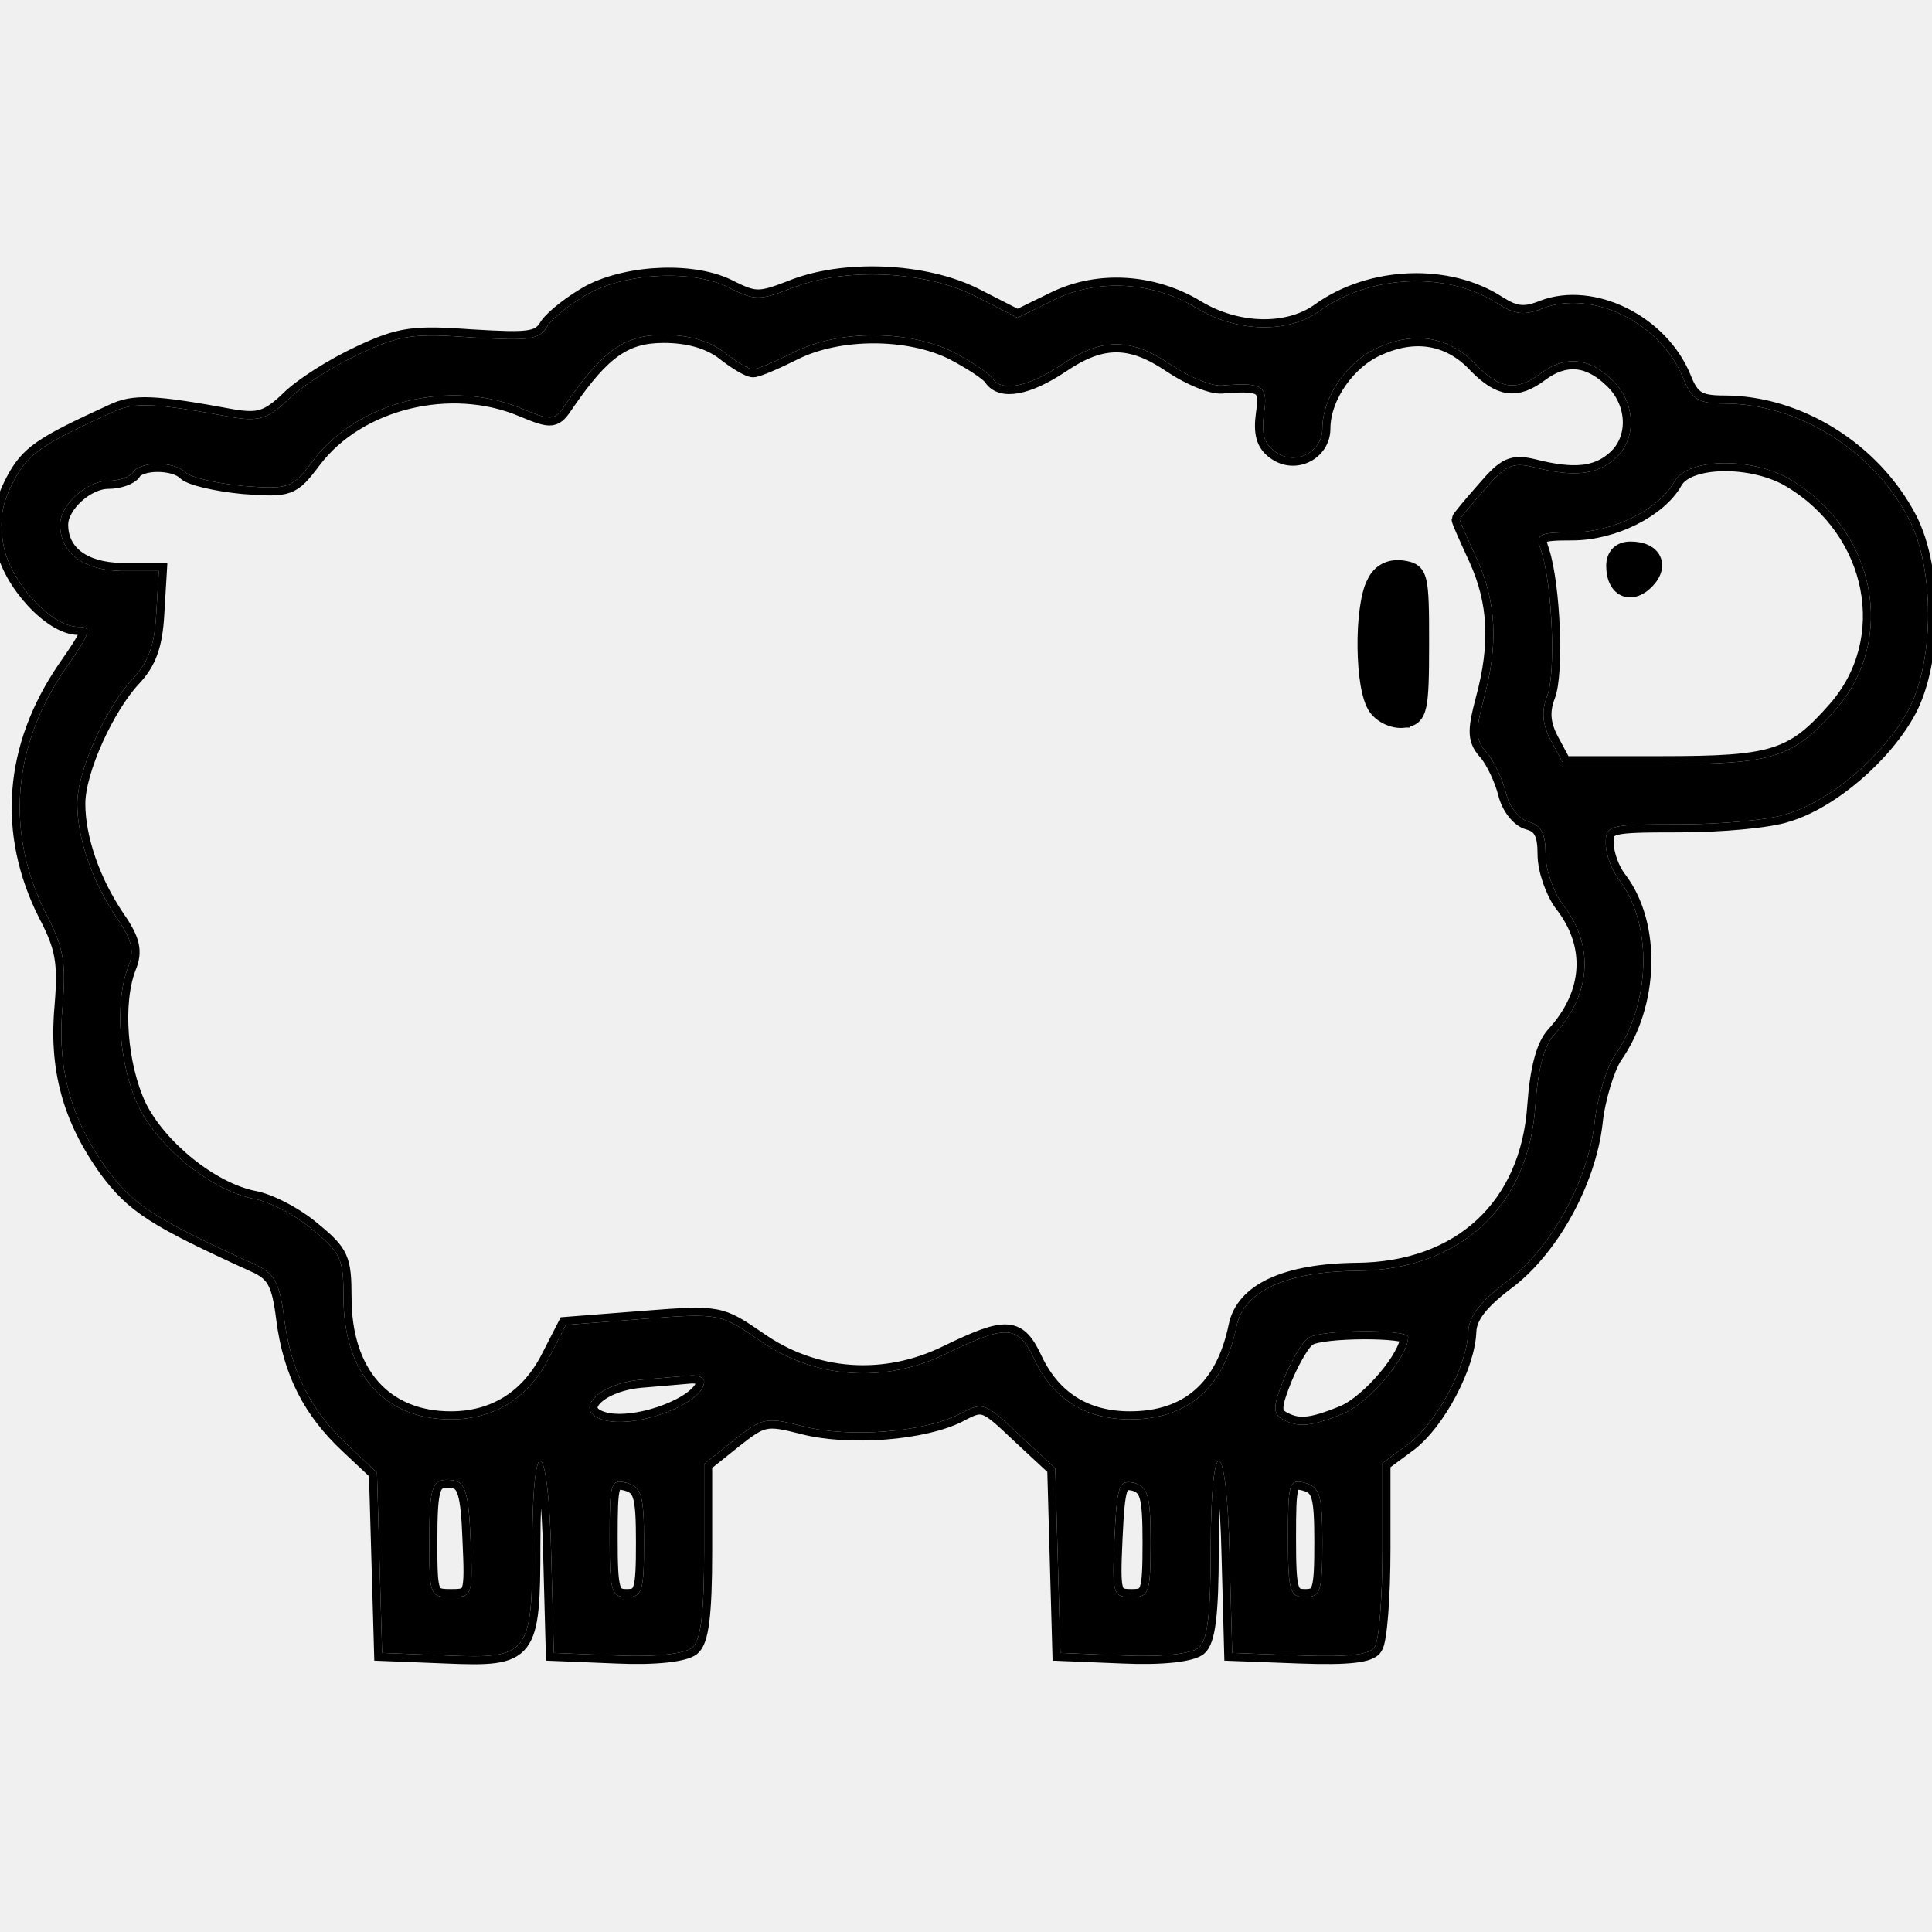
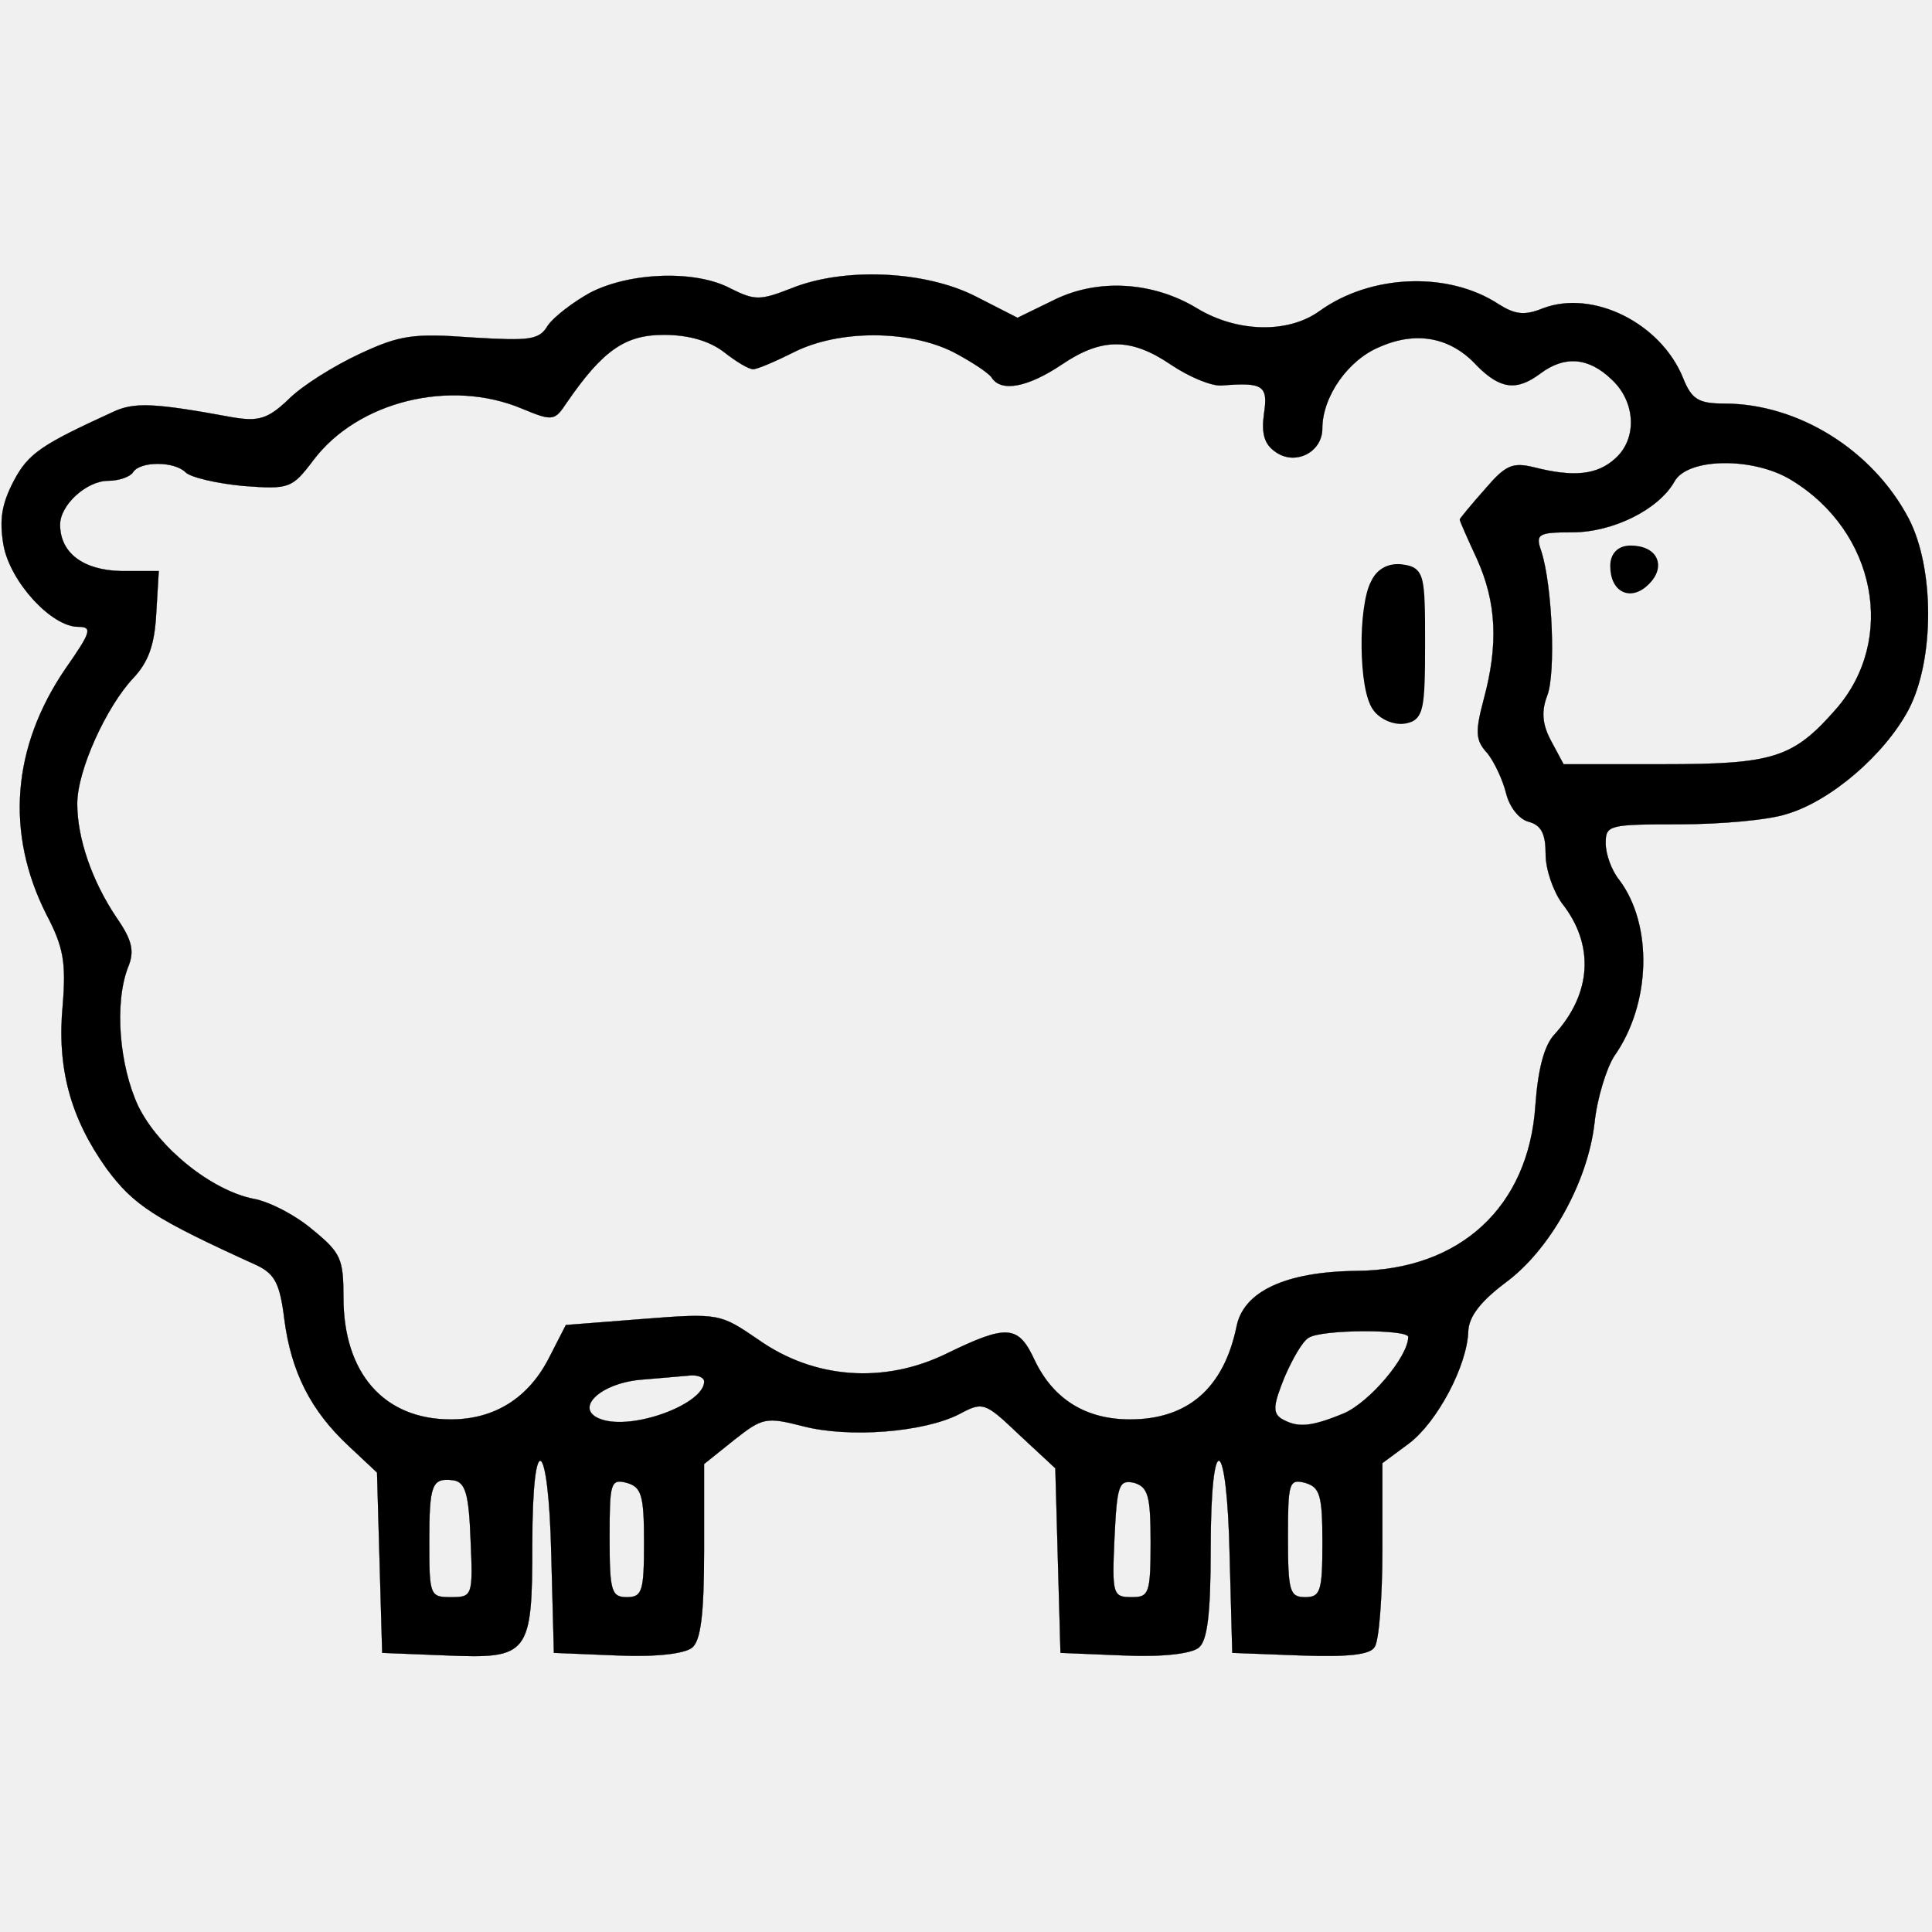
- <svg xmlns="http://www.w3.org/2000/svg" width="24" height="24" viewBox="0 0 24 24" fill="none">
+ <svg xmlns="http://www.w3.org/2000/svg" viewBox="0 0 24 24">
  <g clip-path="url(#clip0_411_13004)">
-     <mask id="path-1-outside-1_411_13004" maskUnits="userSpaceOnUse" x="-0.981" y="2.574" width="26" height="19" fill="black">
+     <mask id="path-1-outside-1_411_13004" maskUnits="userSpaceOnUse" x="-0.981" y="2.574" width="26" height="19">
      <rect fill="white" x="-0.981" y="2.574" width="26" height="19" />
      <path d="M7.328 3.637C7.115 3.755 6.88 3.936 6.805 4.043C6.699 4.224 6.581 4.235 5.867 4.192C5.141 4.139 4.971 4.16 4.469 4.395C4.149 4.544 3.755 4.789 3.584 4.96C3.328 5.205 3.211 5.237 2.891 5.184C1.909 5.003 1.664 4.992 1.397 5.12C0.512 5.525 0.352 5.632 0.171 5.973C0.021 6.261 -0.011 6.453 0.043 6.773C0.128 7.232 0.64 7.787 0.971 7.787C1.152 7.787 1.131 7.851 0.811 8.309C0.149 9.28 0.064 10.347 0.576 11.36C0.789 11.765 0.821 11.957 0.779 12.48C0.704 13.269 0.875 13.888 1.323 14.517C1.664 14.976 1.909 15.136 3.2 15.723C3.413 15.829 3.477 15.947 3.531 16.384C3.616 17.045 3.861 17.525 4.331 17.963L4.683 18.293L4.715 19.413L4.747 20.533L5.547 20.565C6.571 20.608 6.613 20.555 6.613 19.179C6.613 17.717 6.816 17.845 6.848 19.328L6.88 20.533L7.659 20.565C8.149 20.587 8.501 20.544 8.597 20.469C8.704 20.384 8.747 20.064 8.747 19.264V18.187L9.12 17.888C9.472 17.611 9.515 17.6 9.973 17.717C10.549 17.867 11.477 17.792 11.915 17.568C12.213 17.408 12.235 17.419 12.661 17.824L13.109 18.24L13.141 19.392L13.173 20.533L13.952 20.565C14.443 20.587 14.795 20.544 14.891 20.469C14.997 20.384 15.04 20.064 15.04 19.243C15.04 17.728 15.243 17.803 15.275 19.339L15.307 20.533L16.149 20.565C16.757 20.587 17.024 20.555 17.077 20.459C17.131 20.384 17.173 19.84 17.173 19.243V18.176L17.504 17.931C17.856 17.664 18.229 16.96 18.24 16.533C18.251 16.352 18.389 16.171 18.699 15.936C19.253 15.531 19.723 14.688 19.808 13.952C19.84 13.643 19.957 13.269 20.053 13.12C20.512 12.469 20.533 11.488 20.117 10.933C20.021 10.816 19.947 10.613 19.947 10.475C19.947 10.251 19.979 10.24 20.864 10.24C21.376 10.24 21.973 10.187 22.197 10.112C22.741 9.952 23.413 9.376 23.712 8.811C24.032 8.192 24.032 7.061 23.712 6.443C23.264 5.589 22.336 5.013 21.419 5.013C21.099 5.013 21.013 4.96 20.907 4.693C20.629 4.011 19.787 3.595 19.168 3.829C18.933 3.925 18.816 3.904 18.613 3.776C17.995 3.371 17.035 3.403 16.395 3.861C16 4.149 15.36 4.128 14.869 3.829C14.325 3.499 13.643 3.456 13.099 3.723L12.64 3.947L12.117 3.68C11.488 3.36 10.475 3.317 9.824 3.584C9.44 3.733 9.376 3.733 9.077 3.584C8.64 3.349 7.819 3.381 7.328 3.637ZM8.992 4.373C9.141 4.491 9.301 4.587 9.355 4.587C9.408 4.587 9.632 4.491 9.867 4.373C10.421 4.096 11.285 4.096 11.84 4.373C12.064 4.491 12.277 4.629 12.32 4.693C12.437 4.875 12.768 4.811 13.184 4.533C13.685 4.192 14.048 4.192 14.549 4.533C14.773 4.683 15.051 4.8 15.179 4.789C15.691 4.747 15.755 4.789 15.701 5.141C15.669 5.376 15.701 5.515 15.84 5.611C16.085 5.792 16.427 5.621 16.427 5.323C16.427 4.928 16.747 4.469 17.141 4.309C17.6 4.107 18.027 4.192 18.347 4.544C18.635 4.832 18.837 4.864 19.136 4.64C19.435 4.416 19.733 4.437 20.021 4.715C20.32 4.992 20.341 5.451 20.064 5.696C19.84 5.899 19.552 5.931 19.051 5.803C18.784 5.739 18.699 5.781 18.443 6.08C18.272 6.272 18.133 6.443 18.133 6.453C18.133 6.475 18.229 6.688 18.347 6.944C18.592 7.488 18.613 8.011 18.432 8.683C18.325 9.088 18.325 9.195 18.475 9.355C18.56 9.461 18.667 9.685 18.709 9.856C18.752 10.027 18.869 10.176 18.987 10.208C19.147 10.251 19.2 10.357 19.2 10.613C19.2 10.805 19.296 11.072 19.403 11.221C19.808 11.733 19.776 12.341 19.307 12.853C19.179 12.992 19.104 13.291 19.072 13.739C18.987 14.987 18.144 15.776 16.853 15.787C15.968 15.797 15.445 16.043 15.36 16.48C15.2 17.248 14.752 17.632 14.037 17.632C13.493 17.632 13.088 17.387 12.853 16.896C12.651 16.459 12.512 16.448 11.765 16.811C10.987 17.195 10.112 17.131 9.419 16.64C8.949 16.32 8.939 16.309 7.989 16.384L7.029 16.459L6.827 16.853C6.571 17.365 6.144 17.632 5.6 17.632C4.768 17.632 4.267 17.056 4.267 16.117C4.267 15.637 4.235 15.563 3.883 15.275C3.669 15.093 3.339 14.923 3.147 14.891C2.624 14.784 1.973 14.261 1.717 13.739C1.483 13.237 1.419 12.469 1.589 12.021C1.675 11.819 1.643 11.68 1.451 11.403C1.141 10.944 0.96 10.411 0.96 9.984C0.96 9.568 1.323 8.779 1.653 8.427C1.845 8.224 1.92 8.011 1.941 7.627L1.973 7.093H1.504C1.035 7.083 0.747 6.869 0.747 6.517C0.747 6.272 1.077 5.973 1.344 5.973C1.483 5.973 1.621 5.92 1.653 5.867C1.739 5.728 2.165 5.728 2.304 5.867C2.368 5.931 2.688 6.005 3.019 6.037C3.595 6.08 3.627 6.069 3.893 5.717C4.448 4.981 5.6 4.704 6.485 5.077C6.869 5.237 6.891 5.227 7.04 5.003C7.488 4.352 7.765 4.16 8.245 4.16C8.555 4.16 8.811 4.235 8.992 4.373ZM22.251 5.963C23.307 6.603 23.563 7.947 22.805 8.811C22.272 9.419 22.027 9.493 20.651 9.493H19.424L19.264 9.195C19.157 8.992 19.147 8.832 19.221 8.64C19.328 8.363 19.285 7.275 19.147 6.848C19.072 6.635 19.104 6.613 19.531 6.613C20.043 6.613 20.608 6.325 20.8 5.984C20.96 5.685 21.781 5.675 22.251 5.963ZM17.493 16.608C17.493 16.853 17.013 17.419 16.693 17.557C16.277 17.728 16.117 17.739 15.915 17.621C15.808 17.547 15.819 17.451 15.957 17.109C16.053 16.885 16.181 16.661 16.256 16.619C16.416 16.512 17.493 16.512 17.493 16.608ZM8.747 17.163C8.747 17.429 7.925 17.749 7.509 17.643C7.104 17.536 7.413 17.195 7.947 17.141C8.181 17.12 8.459 17.099 8.565 17.088C8.661 17.077 8.747 17.109 8.747 17.163ZM5.845 19.125C5.877 19.829 5.867 19.84 5.6 19.84C5.344 19.84 5.333 19.819 5.333 19.168C5.333 18.432 5.365 18.357 5.632 18.389C5.781 18.411 5.824 18.56 5.845 19.125ZM8 19.157C8 19.765 7.979 19.84 7.787 19.84C7.595 19.84 7.573 19.765 7.573 19.104C7.573 18.421 7.584 18.368 7.787 18.421C7.968 18.475 8 18.571 8 19.157ZM14.293 19.157C14.293 19.797 14.272 19.84 14.059 19.84C13.824 19.84 13.813 19.808 13.845 19.104C13.877 18.443 13.899 18.379 14.091 18.421C14.261 18.475 14.293 18.581 14.293 19.157ZM16.427 19.157C16.427 19.765 16.405 19.84 16.213 19.84C16.021 19.84 16 19.765 16 19.104C16 18.421 16.011 18.368 16.213 18.421C16.395 18.475 16.427 18.571 16.427 19.157Z" />
    </mask>
-     <path d="M7.328 3.637C7.115 3.755 6.88 3.936 6.805 4.043C6.699 4.224 6.581 4.235 5.867 4.192C5.141 4.139 4.971 4.16 4.469 4.395C4.149 4.544 3.755 4.789 3.584 4.96C3.328 5.205 3.211 5.237 2.891 5.184C1.909 5.003 1.664 4.992 1.397 5.12C0.512 5.525 0.352 5.632 0.171 5.973C0.021 6.261 -0.011 6.453 0.043 6.773C0.128 7.232 0.64 7.787 0.971 7.787C1.152 7.787 1.131 7.851 0.811 8.309C0.149 9.28 0.064 10.347 0.576 11.36C0.789 11.765 0.821 11.957 0.779 12.48C0.704 13.269 0.875 13.888 1.323 14.517C1.664 14.976 1.909 15.136 3.2 15.723C3.413 15.829 3.477 15.947 3.531 16.384C3.616 17.045 3.861 17.525 4.331 17.963L4.683 18.293L4.715 19.413L4.747 20.533L5.547 20.565C6.571 20.608 6.613 20.555 6.613 19.179C6.613 17.717 6.816 17.845 6.848 19.328L6.88 20.533L7.659 20.565C8.149 20.587 8.501 20.544 8.597 20.469C8.704 20.384 8.747 20.064 8.747 19.264V18.187L9.12 17.888C9.472 17.611 9.515 17.6 9.973 17.717C10.549 17.867 11.477 17.792 11.915 17.568C12.213 17.408 12.235 17.419 12.661 17.824L13.109 18.24L13.141 19.392L13.173 20.533L13.952 20.565C14.443 20.587 14.795 20.544 14.891 20.469C14.997 20.384 15.04 20.064 15.04 19.243C15.04 17.728 15.243 17.803 15.275 19.339L15.307 20.533L16.149 20.565C16.757 20.587 17.024 20.555 17.077 20.459C17.131 20.384 17.173 19.84 17.173 19.243V18.176L17.504 17.931C17.856 17.664 18.229 16.96 18.24 16.533C18.251 16.352 18.389 16.171 18.699 15.936C19.253 15.531 19.723 14.688 19.808 13.952C19.84 13.643 19.957 13.269 20.053 13.12C20.512 12.469 20.533 11.488 20.117 10.933C20.021 10.816 19.947 10.613 19.947 10.475C19.947 10.251 19.979 10.24 20.864 10.24C21.376 10.24 21.973 10.187 22.197 10.112C22.741 9.952 23.413 9.376 23.712 8.811C24.032 8.192 24.032 7.061 23.712 6.443C23.264 5.589 22.336 5.013 21.419 5.013C21.099 5.013 21.013 4.96 20.907 4.693C20.629 4.011 19.787 3.595 19.168 3.829C18.933 3.925 18.816 3.904 18.613 3.776C17.995 3.371 17.035 3.403 16.395 3.861C16 4.149 15.36 4.128 14.869 3.829C14.325 3.499 13.643 3.456 13.099 3.723L12.64 3.947L12.117 3.68C11.488 3.36 10.475 3.317 9.824 3.584C9.44 3.733 9.376 3.733 9.077 3.584C8.64 3.349 7.819 3.381 7.328 3.637ZM8.992 4.373C9.141 4.491 9.301 4.587 9.355 4.587C9.408 4.587 9.632 4.491 9.867 4.373C10.421 4.096 11.285 4.096 11.84 4.373C12.064 4.491 12.277 4.629 12.32 4.693C12.437 4.875 12.768 4.811 13.184 4.533C13.685 4.192 14.048 4.192 14.549 4.533C14.773 4.683 15.051 4.8 15.179 4.789C15.691 4.747 15.755 4.789 15.701 5.141C15.669 5.376 15.701 5.515 15.84 5.611C16.085 5.792 16.427 5.621 16.427 5.323C16.427 4.928 16.747 4.469 17.141 4.309C17.6 4.107 18.027 4.192 18.347 4.544C18.635 4.832 18.837 4.864 19.136 4.64C19.435 4.416 19.733 4.437 20.021 4.715C20.32 4.992 20.341 5.451 20.064 5.696C19.84 5.899 19.552 5.931 19.051 5.803C18.784 5.739 18.699 5.781 18.443 6.08C18.272 6.272 18.133 6.443 18.133 6.453C18.133 6.475 18.229 6.688 18.347 6.944C18.592 7.488 18.613 8.011 18.432 8.683C18.325 9.088 18.325 9.195 18.475 9.355C18.56 9.461 18.667 9.685 18.709 9.856C18.752 10.027 18.869 10.176 18.987 10.208C19.147 10.251 19.2 10.357 19.2 10.613C19.2 10.805 19.296 11.072 19.403 11.221C19.808 11.733 19.776 12.341 19.307 12.853C19.179 12.992 19.104 13.291 19.072 13.739C18.987 14.987 18.144 15.776 16.853 15.787C15.968 15.797 15.445 16.043 15.36 16.48C15.2 17.248 14.752 17.632 14.037 17.632C13.493 17.632 13.088 17.387 12.853 16.896C12.651 16.459 12.512 16.448 11.765 16.811C10.987 17.195 10.112 17.131 9.419 16.64C8.949 16.32 8.939 16.309 7.989 16.384L7.029 16.459L6.827 16.853C6.571 17.365 6.144 17.632 5.6 17.632C4.768 17.632 4.267 17.056 4.267 16.117C4.267 15.637 4.235 15.563 3.883 15.275C3.669 15.093 3.339 14.923 3.147 14.891C2.624 14.784 1.973 14.261 1.717 13.739C1.483 13.237 1.419 12.469 1.589 12.021C1.675 11.819 1.643 11.68 1.451 11.403C1.141 10.944 0.96 10.411 0.96 9.984C0.96 9.568 1.323 8.779 1.653 8.427C1.845 8.224 1.92 8.011 1.941 7.627L1.973 7.093H1.504C1.035 7.083 0.747 6.869 0.747 6.517C0.747 6.272 1.077 5.973 1.344 5.973C1.483 5.973 1.621 5.92 1.653 5.867C1.739 5.728 2.165 5.728 2.304 5.867C2.368 5.931 2.688 6.005 3.019 6.037C3.595 6.08 3.627 6.069 3.893 5.717C4.448 4.981 5.6 4.704 6.485 5.077C6.869 5.237 6.891 5.227 7.04 5.003C7.488 4.352 7.765 4.16 8.245 4.16C8.555 4.16 8.811 4.235 8.992 4.373ZM22.251 5.963C23.307 6.603 23.563 7.947 22.805 8.811C22.272 9.419 22.027 9.493 20.651 9.493H19.424L19.264 9.195C19.157 8.992 19.147 8.832 19.221 8.64C19.328 8.363 19.285 7.275 19.147 6.848C19.072 6.635 19.104 6.613 19.531 6.613C20.043 6.613 20.608 6.325 20.8 5.984C20.96 5.685 21.781 5.675 22.251 5.963ZM17.493 16.608C17.493 16.853 17.013 17.419 16.693 17.557C16.277 17.728 16.117 17.739 15.915 17.621C15.808 17.547 15.819 17.451 15.957 17.109C16.053 16.885 16.181 16.661 16.256 16.619C16.416 16.512 17.493 16.512 17.493 16.608ZM8.747 17.163C8.747 17.429 7.925 17.749 7.509 17.643C7.104 17.536 7.413 17.195 7.947 17.141C8.181 17.12 8.459 17.099 8.565 17.088C8.661 17.077 8.747 17.109 8.747 17.163ZM5.845 19.125C5.877 19.829 5.867 19.84 5.6 19.84C5.344 19.84 5.333 19.819 5.333 19.168C5.333 18.432 5.365 18.357 5.632 18.389C5.781 18.411 5.824 18.56 5.845 19.125ZM8 19.157C8 19.765 7.979 19.84 7.787 19.84C7.595 19.84 7.573 19.765 7.573 19.104C7.573 18.421 7.584 18.368 7.787 18.421C7.968 18.475 8 18.571 8 19.157ZM14.293 19.157C14.293 19.797 14.272 19.84 14.059 19.84C13.824 19.84 13.813 19.808 13.845 19.104C13.877 18.443 13.899 18.379 14.091 18.421C14.261 18.475 14.293 18.581 14.293 19.157ZM16.427 19.157C16.427 19.765 16.405 19.84 16.213 19.84C16.021 19.84 16 19.765 16 19.104C16 18.421 16.011 18.368 16.213 18.421C16.395 18.475 16.427 18.571 16.427 19.157Z" fill="black" />
-     <path d="M7.328 3.637C7.115 3.755 6.88 3.936 6.805 4.043C6.699 4.224 6.581 4.235 5.867 4.192C5.141 4.139 4.971 4.16 4.469 4.395C4.149 4.544 3.755 4.789 3.584 4.96C3.328 5.205 3.211 5.237 2.891 5.184C1.909 5.003 1.664 4.992 1.397 5.12C0.512 5.525 0.352 5.632 0.171 5.973C0.021 6.261 -0.011 6.453 0.043 6.773C0.128 7.232 0.64 7.787 0.971 7.787C1.152 7.787 1.131 7.851 0.811 8.309C0.149 9.28 0.064 10.347 0.576 11.36C0.789 11.765 0.821 11.957 0.779 12.48C0.704 13.269 0.875 13.888 1.323 14.517C1.664 14.976 1.909 15.136 3.2 15.723C3.413 15.829 3.477 15.947 3.531 16.384C3.616 17.045 3.861 17.525 4.331 17.963L4.683 18.293L4.715 19.413L4.747 20.533L5.547 20.565C6.571 20.608 6.613 20.555 6.613 19.179C6.613 17.717 6.816 17.845 6.848 19.328L6.88 20.533L7.659 20.565C8.149 20.587 8.501 20.544 8.597 20.469C8.704 20.384 8.747 20.064 8.747 19.264V18.187L9.12 17.888C9.472 17.611 9.515 17.6 9.973 17.717C10.549 17.867 11.477 17.792 11.915 17.568C12.213 17.408 12.235 17.419 12.661 17.824L13.109 18.24L13.141 19.392L13.173 20.533L13.952 20.565C14.443 20.587 14.795 20.544 14.891 20.469C14.997 20.384 15.04 20.064 15.04 19.243C15.04 17.728 15.243 17.803 15.275 19.339L15.307 20.533L16.149 20.565C16.757 20.587 17.024 20.555 17.077 20.459C17.131 20.384 17.173 19.84 17.173 19.243V18.176L17.504 17.931C17.856 17.664 18.229 16.96 18.24 16.533C18.251 16.352 18.389 16.171 18.699 15.936C19.253 15.531 19.723 14.688 19.808 13.952C19.84 13.643 19.957 13.269 20.053 13.12C20.512 12.469 20.533 11.488 20.117 10.933C20.021 10.816 19.947 10.613 19.947 10.475C19.947 10.251 19.979 10.24 20.864 10.24C21.376 10.24 21.973 10.187 22.197 10.112C22.741 9.952 23.413 9.376 23.712 8.811C24.032 8.192 24.032 7.061 23.712 6.443C23.264 5.589 22.336 5.013 21.419 5.013C21.099 5.013 21.013 4.96 20.907 4.693C20.629 4.011 19.787 3.595 19.168 3.829C18.933 3.925 18.816 3.904 18.613 3.776C17.995 3.371 17.035 3.403 16.395 3.861C16 4.149 15.36 4.128 14.869 3.829C14.325 3.499 13.643 3.456 13.099 3.723L12.64 3.947L12.117 3.68C11.488 3.36 10.475 3.317 9.824 3.584C9.44 3.733 9.376 3.733 9.077 3.584C8.64 3.349 7.819 3.381 7.328 3.637ZM8.992 4.373C9.141 4.491 9.301 4.587 9.355 4.587C9.408 4.587 9.632 4.491 9.867 4.373C10.421 4.096 11.285 4.096 11.84 4.373C12.064 4.491 12.277 4.629 12.32 4.693C12.437 4.875 12.768 4.811 13.184 4.533C13.685 4.192 14.048 4.192 14.549 4.533C14.773 4.683 15.051 4.8 15.179 4.789C15.691 4.747 15.755 4.789 15.701 5.141C15.669 5.376 15.701 5.515 15.84 5.611C16.085 5.792 16.427 5.621 16.427 5.323C16.427 4.928 16.747 4.469 17.141 4.309C17.6 4.107 18.027 4.192 18.347 4.544C18.635 4.832 18.837 4.864 19.136 4.64C19.435 4.416 19.733 4.437 20.021 4.715C20.32 4.992 20.341 5.451 20.064 5.696C19.84 5.899 19.552 5.931 19.051 5.803C18.784 5.739 18.699 5.781 18.443 6.08C18.272 6.272 18.133 6.443 18.133 6.453C18.133 6.475 18.229 6.688 18.347 6.944C18.592 7.488 18.613 8.011 18.432 8.683C18.325 9.088 18.325 9.195 18.475 9.355C18.56 9.461 18.667 9.685 18.709 9.856C18.752 10.027 18.869 10.176 18.987 10.208C19.147 10.251 19.2 10.357 19.2 10.613C19.2 10.805 19.296 11.072 19.403 11.221C19.808 11.733 19.776 12.341 19.307 12.853C19.179 12.992 19.104 13.291 19.072 13.739C18.987 14.987 18.144 15.776 16.853 15.787C15.968 15.797 15.445 16.043 15.36 16.48C15.2 17.248 14.752 17.632 14.037 17.632C13.493 17.632 13.088 17.387 12.853 16.896C12.651 16.459 12.512 16.448 11.765 16.811C10.987 17.195 10.112 17.131 9.419 16.64C8.949 16.32 8.939 16.309 7.989 16.384L7.029 16.459L6.827 16.853C6.571 17.365 6.144 17.632 5.6 17.632C4.768 17.632 4.267 17.056 4.267 16.117C4.267 15.637 4.235 15.563 3.883 15.275C3.669 15.093 3.339 14.923 3.147 14.891C2.624 14.784 1.973 14.261 1.717 13.739C1.483 13.237 1.419 12.469 1.589 12.021C1.675 11.819 1.643 11.68 1.451 11.403C1.141 10.944 0.96 10.411 0.96 9.984C0.96 9.568 1.323 8.779 1.653 8.427C1.845 8.224 1.92 8.011 1.941 7.627L1.973 7.093H1.504C1.035 7.083 0.747 6.869 0.747 6.517C0.747 6.272 1.077 5.973 1.344 5.973C1.483 5.973 1.621 5.92 1.653 5.867C1.739 5.728 2.165 5.728 2.304 5.867C2.368 5.931 2.688 6.005 3.019 6.037C3.595 6.08 3.627 6.069 3.893 5.717C4.448 4.981 5.6 4.704 6.485 5.077C6.869 5.237 6.891 5.227 7.04 5.003C7.488 4.352 7.765 4.16 8.245 4.16C8.555 4.16 8.811 4.235 8.992 4.373ZM22.251 5.963C23.307 6.603 23.563 7.947 22.805 8.811C22.272 9.419 22.027 9.493 20.651 9.493H19.424L19.264 9.195C19.157 8.992 19.147 8.832 19.221 8.64C19.328 8.363 19.285 7.275 19.147 6.848C19.072 6.635 19.104 6.613 19.531 6.613C20.043 6.613 20.608 6.325 20.8 5.984C20.96 5.685 21.781 5.675 22.251 5.963ZM17.493 16.608C17.493 16.853 17.013 17.419 16.693 17.557C16.277 17.728 16.117 17.739 15.915 17.621C15.808 17.547 15.819 17.451 15.957 17.109C16.053 16.885 16.181 16.661 16.256 16.619C16.416 16.512 17.493 16.512 17.493 16.608ZM8.747 17.163C8.747 17.429 7.925 17.749 7.509 17.643C7.104 17.536 7.413 17.195 7.947 17.141C8.181 17.12 8.459 17.099 8.565 17.088C8.661 17.077 8.747 17.109 8.747 17.163ZM5.845 19.125C5.877 19.829 5.867 19.84 5.6 19.84C5.344 19.84 5.333 19.819 5.333 19.168C5.333 18.432 5.365 18.357 5.632 18.389C5.781 18.411 5.824 18.56 5.845 19.125ZM8 19.157C8 19.765 7.979 19.84 7.787 19.84C7.595 19.84 7.573 19.765 7.573 19.104C7.573 18.421 7.584 18.368 7.787 18.421C7.968 18.475 8 18.571 8 19.157ZM14.293 19.157C14.293 19.797 14.272 19.84 14.059 19.84C13.824 19.84 13.813 19.808 13.845 19.104C13.877 18.443 13.899 18.379 14.091 18.421C14.261 18.475 14.293 18.581 14.293 19.157ZM16.427 19.157C16.427 19.765 16.405 19.84 16.213 19.84C16.021 19.84 16 19.765 16 19.104C16 18.421 16.011 18.368 16.213 18.421C16.395 18.475 16.427 18.571 16.427 19.157Z" stroke="black" stroke-width="0.2" mask="url(#path-1-outside-1_411_13004)" />
-     <path d="M17.459 8.988C17.389 9.001 17.31 8.988 17.239 8.958C17.169 8.929 17.102 8.881 17.058 8.819C17.008 8.752 16.974 8.636 16.951 8.504C16.928 8.368 16.916 8.207 16.914 8.045C16.912 7.882 16.92 7.717 16.94 7.572C16.959 7.43 16.988 7.303 17.033 7.22C17.107 7.061 17.256 6.988 17.426 7.012C17.481 7.02 17.535 7.03 17.579 7.061C17.625 7.093 17.652 7.142 17.669 7.211C17.685 7.278 17.694 7.37 17.698 7.496C17.703 7.623 17.703 7.787 17.703 8C17.703 8.403 17.698 8.636 17.669 8.772C17.654 8.841 17.631 8.893 17.593 8.929C17.555 8.965 17.508 8.979 17.459 8.988ZM17.459 8.988C17.459 8.988 17.459 8.988 17.459 8.988L17.451 8.939L17.46 8.988C17.46 8.988 17.459 8.988 17.459 8.988Z" fill="black" stroke="black" stroke-width="0.1" />
-     <path d="M20.483 7.257C20.38 7.36 20.259 7.399 20.157 7.35C20.057 7.302 20.003 7.182 20.003 7.029C20.003 6.956 20.025 6.891 20.071 6.845C20.118 6.798 20.182 6.777 20.256 6.777C20.409 6.777 20.529 6.831 20.577 6.93C20.626 7.032 20.587 7.153 20.483 7.257Z" fill="black" stroke="black" stroke-width="0.1" />
+     <path d="M7.328 3.637C7.115 3.755 6.88 3.936 6.805 4.043C6.699 4.224 6.581 4.235 5.867 4.192C5.141 4.139 4.971 4.16 4.469 4.395C4.149 4.544 3.755 4.789 3.584 4.96C3.328 5.205 3.211 5.237 2.891 5.184C1.909 5.003 1.664 4.992 1.397 5.12C0.512 5.525 0.352 5.632 0.171 5.973C0.021 6.261 -0.011 6.453 0.043 6.773C0.128 7.232 0.64 7.787 0.971 7.787C1.152 7.787 1.131 7.851 0.811 8.309C0.149 9.28 0.064 10.347 0.576 11.36C0.789 11.765 0.821 11.957 0.779 12.48C0.704 13.269 0.875 13.888 1.323 14.517C1.664 14.976 1.909 15.136 3.2 15.723C3.413 15.829 3.477 15.947 3.531 16.384C3.616 17.045 3.861 17.525 4.331 17.963L4.683 18.293L4.715 19.413L4.747 20.533L5.547 20.565C6.571 20.608 6.613 20.555 6.613 19.179C6.613 17.717 6.816 17.845 6.848 19.328L6.88 20.533L7.659 20.565C8.149 20.587 8.501 20.544 8.597 20.469C8.704 20.384 8.747 20.064 8.747 19.264V18.187L9.12 17.888C9.472 17.611 9.515 17.6 9.973 17.717C10.549 17.867 11.477 17.792 11.915 17.568C12.213 17.408 12.235 17.419 12.661 17.824L13.109 18.24L13.141 19.392L13.173 20.533L13.952 20.565C14.443 20.587 14.795 20.544 14.891 20.469C14.997 20.384 15.04 20.064 15.04 19.243C15.04 17.728 15.243 17.803 15.275 19.339L15.307 20.533L16.149 20.565C16.757 20.587 17.024 20.555 17.077 20.459C17.131 20.384 17.173 19.84 17.173 19.243V18.176L17.504 17.931C17.856 17.664 18.229 16.96 18.24 16.533C18.251 16.352 18.389 16.171 18.699 15.936C19.253 15.531 19.723 14.688 19.808 13.952C19.84 13.643 19.957 13.269 20.053 13.12C20.512 12.469 20.533 11.488 20.117 10.933C20.021 10.816 19.947 10.613 19.947 10.475C19.947 10.251 19.979 10.24 20.864 10.24C21.376 10.24 21.973 10.187 22.197 10.112C22.741 9.952 23.413 9.376 23.712 8.811C24.032 8.192 24.032 7.061 23.712 6.443C23.264 5.589 22.336 5.013 21.419 5.013C21.099 5.013 21.013 4.96 20.907 4.693C20.629 4.011 19.787 3.595 19.168 3.829C18.933 3.925 18.816 3.904 18.613 3.776C17.995 3.371 17.035 3.403 16.395 3.861C16 4.149 15.36 4.128 14.869 3.829C14.325 3.499 13.643 3.456 13.099 3.723L12.64 3.947L12.117 3.68C11.488 3.36 10.475 3.317 9.824 3.584C9.44 3.733 9.376 3.733 9.077 3.584C8.64 3.349 7.819 3.381 7.328 3.637ZM8.992 4.373C9.141 4.491 9.301 4.587 9.355 4.587C9.408 4.587 9.632 4.491 9.867 4.373C10.421 4.096 11.285 4.096 11.84 4.373C12.064 4.491 12.277 4.629 12.32 4.693C12.437 4.875 12.768 4.811 13.184 4.533C13.685 4.192 14.048 4.192 14.549 4.533C14.773 4.683 15.051 4.8 15.179 4.789C15.691 4.747 15.755 4.789 15.701 5.141C15.669 5.376 15.701 5.515 15.84 5.611C16.085 5.792 16.427 5.621 16.427 5.323C16.427 4.928 16.747 4.469 17.141 4.309C17.6 4.107 18.027 4.192 18.347 4.544C18.635 4.832 18.837 4.864 19.136 4.64C19.435 4.416 19.733 4.437 20.021 4.715C20.32 4.992 20.341 5.451 20.064 5.696C19.84 5.899 19.552 5.931 19.051 5.803C18.784 5.739 18.699 5.781 18.443 6.08C18.272 6.272 18.133 6.443 18.133 6.453C18.133 6.475 18.229 6.688 18.347 6.944C18.592 7.488 18.613 8.011 18.432 8.683C18.325 9.088 18.325 9.195 18.475 9.355C18.56 9.461 18.667 9.685 18.709 9.856C18.752 10.027 18.869 10.176 18.987 10.208C19.147 10.251 19.2 10.357 19.2 10.613C19.2 10.805 19.296 11.072 19.403 11.221C19.808 11.733 19.776 12.341 19.307 12.853C19.179 12.992 19.104 13.291 19.072 13.739C18.987 14.987 18.144 15.776 16.853 15.787C15.968 15.797 15.445 16.043 15.36 16.48C15.2 17.248 14.752 17.632 14.037 17.632C13.493 17.632 13.088 17.387 12.853 16.896C12.651 16.459 12.512 16.448 11.765 16.811C10.987 17.195 10.112 17.131 9.419 16.64C8.949 16.32 8.939 16.309 7.989 16.384L7.029 16.459L6.827 16.853C6.571 17.365 6.144 17.632 5.6 17.632C4.768 17.632 4.267 17.056 4.267 16.117C4.267 15.637 4.235 15.563 3.883 15.275C3.669 15.093 3.339 14.923 3.147 14.891C2.624 14.784 1.973 14.261 1.717 13.739C1.483 13.237 1.419 12.469 1.589 12.021C1.675 11.819 1.643 11.68 1.451 11.403C1.141 10.944 0.96 10.411 0.96 9.984C0.96 9.568 1.323 8.779 1.653 8.427C1.845 8.224 1.92 8.011 1.941 7.627L1.973 7.093H1.504C1.035 7.083 0.747 6.869 0.747 6.517C0.747 6.272 1.077 5.973 1.344 5.973C1.483 5.973 1.621 5.92 1.653 5.867C1.739 5.728 2.165 5.728 2.304 5.867C2.368 5.931 2.688 6.005 3.019 6.037C3.595 6.08 3.627 6.069 3.893 5.717C4.448 4.981 5.6 4.704 6.485 5.077C6.869 5.237 6.891 5.227 7.04 5.003C7.488 4.352 7.765 4.16 8.245 4.16C8.555 4.16 8.811 4.235 8.992 4.373ZM22.251 5.963C23.307 6.603 23.563 7.947 22.805 8.811C22.272 9.419 22.027 9.493 20.651 9.493H19.424L19.264 9.195C19.157 8.992 19.147 8.832 19.221 8.64C19.328 8.363 19.285 7.275 19.147 6.848C19.072 6.635 19.104 6.613 19.531 6.613C20.043 6.613 20.608 6.325 20.8 5.984C20.96 5.685 21.781 5.675 22.251 5.963ZM17.493 16.608C17.493 16.853 17.013 17.419 16.693 17.557C16.277 17.728 16.117 17.739 15.915 17.621C15.808 17.547 15.819 17.451 15.957 17.109C16.053 16.885 16.181 16.661 16.256 16.619C16.416 16.512 17.493 16.512 17.493 16.608ZM8.747 17.163C8.747 17.429 7.925 17.749 7.509 17.643C7.104 17.536 7.413 17.195 7.947 17.141C8.181 17.12 8.459 17.099 8.565 17.088C8.661 17.077 8.747 17.109 8.747 17.163ZM5.845 19.125C5.877 19.829 5.867 19.84 5.6 19.84C5.344 19.84 5.333 19.819 5.333 19.168C5.333 18.432 5.365 18.357 5.632 18.389C5.781 18.411 5.824 18.56 5.845 19.125ZM8 19.157C8 19.765 7.979 19.84 7.787 19.84C7.595 19.84 7.573 19.765 7.573 19.104C7.573 18.421 7.584 18.368 7.787 18.421C7.968 18.475 8 18.571 8 19.157ZM14.293 19.157C14.293 19.797 14.272 19.84 14.059 19.84C13.824 19.84 13.813 19.808 13.845 19.104C13.877 18.443 13.899 18.379 14.091 18.421C14.261 18.475 14.293 18.581 14.293 19.157ZM16.427 19.157C16.427 19.765 16.405 19.84 16.213 19.84C16.021 19.84 16 19.765 16 19.104C16 18.421 16.011 18.368 16.213 18.421C16.395 18.475 16.427 18.571 16.427 19.157Z" />
+     <path d="M7.328 3.637C7.115 3.755 6.88 3.936 6.805 4.043C6.699 4.224 6.581 4.235 5.867 4.192C5.141 4.139 4.971 4.16 4.469 4.395C4.149 4.544 3.755 4.789 3.584 4.96C3.328 5.205 3.211 5.237 2.891 5.184C1.909 5.003 1.664 4.992 1.397 5.12C0.512 5.525 0.352 5.632 0.171 5.973C0.021 6.261 -0.011 6.453 0.043 6.773C0.128 7.232 0.64 7.787 0.971 7.787C1.152 7.787 1.131 7.851 0.811 8.309C0.149 9.28 0.064 10.347 0.576 11.36C0.789 11.765 0.821 11.957 0.779 12.48C0.704 13.269 0.875 13.888 1.323 14.517C1.664 14.976 1.909 15.136 3.2 15.723C3.413 15.829 3.477 15.947 3.531 16.384C3.616 17.045 3.861 17.525 4.331 17.963L4.683 18.293L4.715 19.413L4.747 20.533L5.547 20.565C6.571 20.608 6.613 20.555 6.613 19.179C6.613 17.717 6.816 17.845 6.848 19.328L6.88 20.533L7.659 20.565C8.149 20.587 8.501 20.544 8.597 20.469C8.704 20.384 8.747 20.064 8.747 19.264V18.187L9.12 17.888C9.472 17.611 9.515 17.6 9.973 17.717C10.549 17.867 11.477 17.792 11.915 17.568C12.213 17.408 12.235 17.419 12.661 17.824L13.109 18.24L13.141 19.392L13.173 20.533L13.952 20.565C14.443 20.587 14.795 20.544 14.891 20.469C14.997 20.384 15.04 20.064 15.04 19.243C15.04 17.728 15.243 17.803 15.275 19.339L15.307 20.533L16.149 20.565C16.757 20.587 17.024 20.555 17.077 20.459C17.131 20.384 17.173 19.84 17.173 19.243V18.176L17.504 17.931C17.856 17.664 18.229 16.96 18.24 16.533C18.251 16.352 18.389 16.171 18.699 15.936C19.253 15.531 19.723 14.688 19.808 13.952C19.84 13.643 19.957 13.269 20.053 13.12C20.512 12.469 20.533 11.488 20.117 10.933C20.021 10.816 19.947 10.613 19.947 10.475C19.947 10.251 19.979 10.24 20.864 10.24C21.376 10.24 21.973 10.187 22.197 10.112C22.741 9.952 23.413 9.376 23.712 8.811C24.032 8.192 24.032 7.061 23.712 6.443C23.264 5.589 22.336 5.013 21.419 5.013C21.099 5.013 21.013 4.96 20.907 4.693C20.629 4.011 19.787 3.595 19.168 3.829C18.933 3.925 18.816 3.904 18.613 3.776C17.995 3.371 17.035 3.403 16.395 3.861C16 4.149 15.36 4.128 14.869 3.829C14.325 3.499 13.643 3.456 13.099 3.723L12.64 3.947L12.117 3.68C11.488 3.36 10.475 3.317 9.824 3.584C9.44 3.733 9.376 3.733 9.077 3.584C8.64 3.349 7.819 3.381 7.328 3.637ZM8.992 4.373C9.141 4.491 9.301 4.587 9.355 4.587C9.408 4.587 9.632 4.491 9.867 4.373C10.421 4.096 11.285 4.096 11.84 4.373C12.064 4.491 12.277 4.629 12.32 4.693C12.437 4.875 12.768 4.811 13.184 4.533C13.685 4.192 14.048 4.192 14.549 4.533C14.773 4.683 15.051 4.8 15.179 4.789C15.691 4.747 15.755 4.789 15.701 5.141C15.669 5.376 15.701 5.515 15.84 5.611C16.085 5.792 16.427 5.621 16.427 5.323C16.427 4.928 16.747 4.469 17.141 4.309C17.6 4.107 18.027 4.192 18.347 4.544C18.635 4.832 18.837 4.864 19.136 4.64C19.435 4.416 19.733 4.437 20.021 4.715C20.32 4.992 20.341 5.451 20.064 5.696C19.84 5.899 19.552 5.931 19.051 5.803C18.784 5.739 18.699 5.781 18.443 6.08C18.272 6.272 18.133 6.443 18.133 6.453C18.133 6.475 18.229 6.688 18.347 6.944C18.592 7.488 18.613 8.011 18.432 8.683C18.325 9.088 18.325 9.195 18.475 9.355C18.56 9.461 18.667 9.685 18.709 9.856C18.752 10.027 18.869 10.176 18.987 10.208C19.147 10.251 19.2 10.357 19.2 10.613C19.2 10.805 19.296 11.072 19.403 11.221C19.808 11.733 19.776 12.341 19.307 12.853C19.179 12.992 19.104 13.291 19.072 13.739C18.987 14.987 18.144 15.776 16.853 15.787C15.968 15.797 15.445 16.043 15.36 16.48C15.2 17.248 14.752 17.632 14.037 17.632C13.493 17.632 13.088 17.387 12.853 16.896C12.651 16.459 12.512 16.448 11.765 16.811C10.987 17.195 10.112 17.131 9.419 16.64C8.949 16.32 8.939 16.309 7.989 16.384L7.029 16.459L6.827 16.853C6.571 17.365 6.144 17.632 5.6 17.632C4.768 17.632 4.267 17.056 4.267 16.117C4.267 15.637 4.235 15.563 3.883 15.275C3.669 15.093 3.339 14.923 3.147 14.891C2.624 14.784 1.973 14.261 1.717 13.739C1.483 13.237 1.419 12.469 1.589 12.021C1.675 11.819 1.643 11.68 1.451 11.403C1.141 10.944 0.96 10.411 0.96 9.984C0.96 9.568 1.323 8.779 1.653 8.427C1.845 8.224 1.92 8.011 1.941 7.627L1.973 7.093H1.504C1.035 7.083 0.747 6.869 0.747 6.517C0.747 6.272 1.077 5.973 1.344 5.973C1.483 5.973 1.621 5.92 1.653 5.867C1.739 5.728 2.165 5.728 2.304 5.867C2.368 5.931 2.688 6.005 3.019 6.037C3.595 6.08 3.627 6.069 3.893 5.717C4.448 4.981 5.6 4.704 6.485 5.077C6.869 5.237 6.891 5.227 7.04 5.003C7.488 4.352 7.765 4.16 8.245 4.16C8.555 4.16 8.811 4.235 8.992 4.373ZM22.251 5.963C23.307 6.603 23.563 7.947 22.805 8.811C22.272 9.419 22.027 9.493 20.651 9.493H19.424L19.264 9.195C19.157 8.992 19.147 8.832 19.221 8.64C19.328 8.363 19.285 7.275 19.147 6.848C19.072 6.635 19.104 6.613 19.531 6.613C20.043 6.613 20.608 6.325 20.8 5.984C20.96 5.685 21.781 5.675 22.251 5.963ZM17.493 16.608C17.493 16.853 17.013 17.419 16.693 17.557C16.277 17.728 16.117 17.739 15.915 17.621C15.808 17.547 15.819 17.451 15.957 17.109C16.053 16.885 16.181 16.661 16.256 16.619C16.416 16.512 17.493 16.512 17.493 16.608ZM8.747 17.163C8.747 17.429 7.925 17.749 7.509 17.643C7.104 17.536 7.413 17.195 7.947 17.141C8.181 17.12 8.459 17.099 8.565 17.088C8.661 17.077 8.747 17.109 8.747 17.163ZM5.845 19.125C5.877 19.829 5.867 19.84 5.6 19.84C5.344 19.84 5.333 19.819 5.333 19.168C5.333 18.432 5.365 18.357 5.632 18.389C5.781 18.411 5.824 18.56 5.845 19.125ZM8 19.157C8 19.765 7.979 19.84 7.787 19.84C7.595 19.84 7.573 19.765 7.573 19.104C7.573 18.421 7.584 18.368 7.787 18.421C7.968 18.475 8 18.571 8 19.157ZM14.293 19.157C14.293 19.797 14.272 19.84 14.059 19.84C13.824 19.84 13.813 19.808 13.845 19.104C13.877 18.443 13.899 18.379 14.091 18.421C14.261 18.475 14.293 18.581 14.293 19.157ZM16.427 19.157C16.427 19.765 16.405 19.84 16.213 19.84C16.021 19.84 16 19.765 16 19.104C16 18.421 16.011 18.368 16.213 18.421C16.395 18.475 16.427 18.571 16.427 19.157Z" stroke-width="0.2" mask="url(#path-1-outside-1_411_13004)" />
+     <path d="M17.459 8.988C17.389 9.001 17.31 8.988 17.239 8.958C17.169 8.929 17.102 8.881 17.058 8.819C17.008 8.752 16.974 8.636 16.951 8.504C16.928 8.368 16.916 8.207 16.914 8.045C16.912 7.882 16.92 7.717 16.94 7.572C16.959 7.43 16.988 7.303 17.033 7.22C17.107 7.061 17.256 6.988 17.426 7.012C17.481 7.02 17.535 7.03 17.579 7.061C17.625 7.093 17.652 7.142 17.669 7.211C17.685 7.278 17.694 7.37 17.698 7.496C17.703 7.623 17.703 7.787 17.703 8C17.703 8.403 17.698 8.636 17.669 8.772C17.654 8.841 17.631 8.893 17.593 8.929C17.555 8.965 17.508 8.979 17.459 8.988ZM17.459 8.988C17.459 8.988 17.459 8.988 17.459 8.988L17.451 8.939L17.46 8.988C17.46 8.988 17.459 8.988 17.459 8.988Z" stroke-width="0.1" />
+     <path d="M20.483 7.257C20.38 7.36 20.259 7.399 20.157 7.35C20.057 7.302 20.003 7.182 20.003 7.029C20.003 6.956 20.025 6.891 20.071 6.845C20.118 6.798 20.182 6.777 20.256 6.777C20.409 6.777 20.529 6.831 20.577 6.93C20.626 7.032 20.587 7.153 20.483 7.257Z" stroke-width="0.1" />
  </g>
  <defs>
    <clipPath id="clip0_411_13004">
-       <rect width="24" height="24" fill="white" />
+       <rect width="24" height="24" />
    </clipPath>
  </defs>
</svg>
